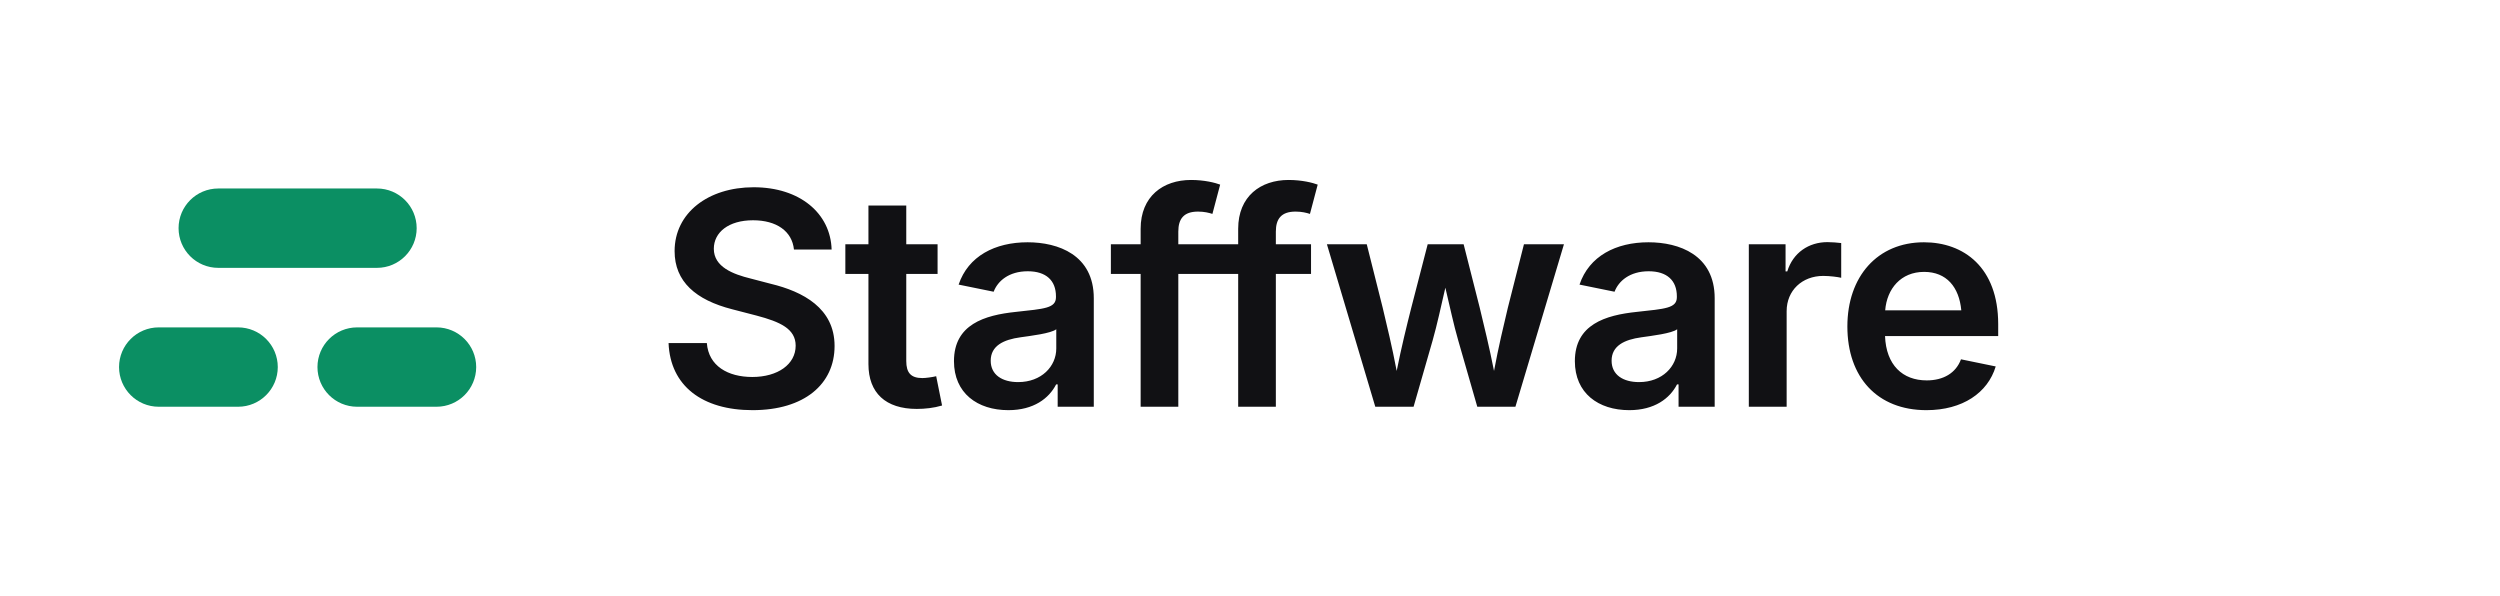
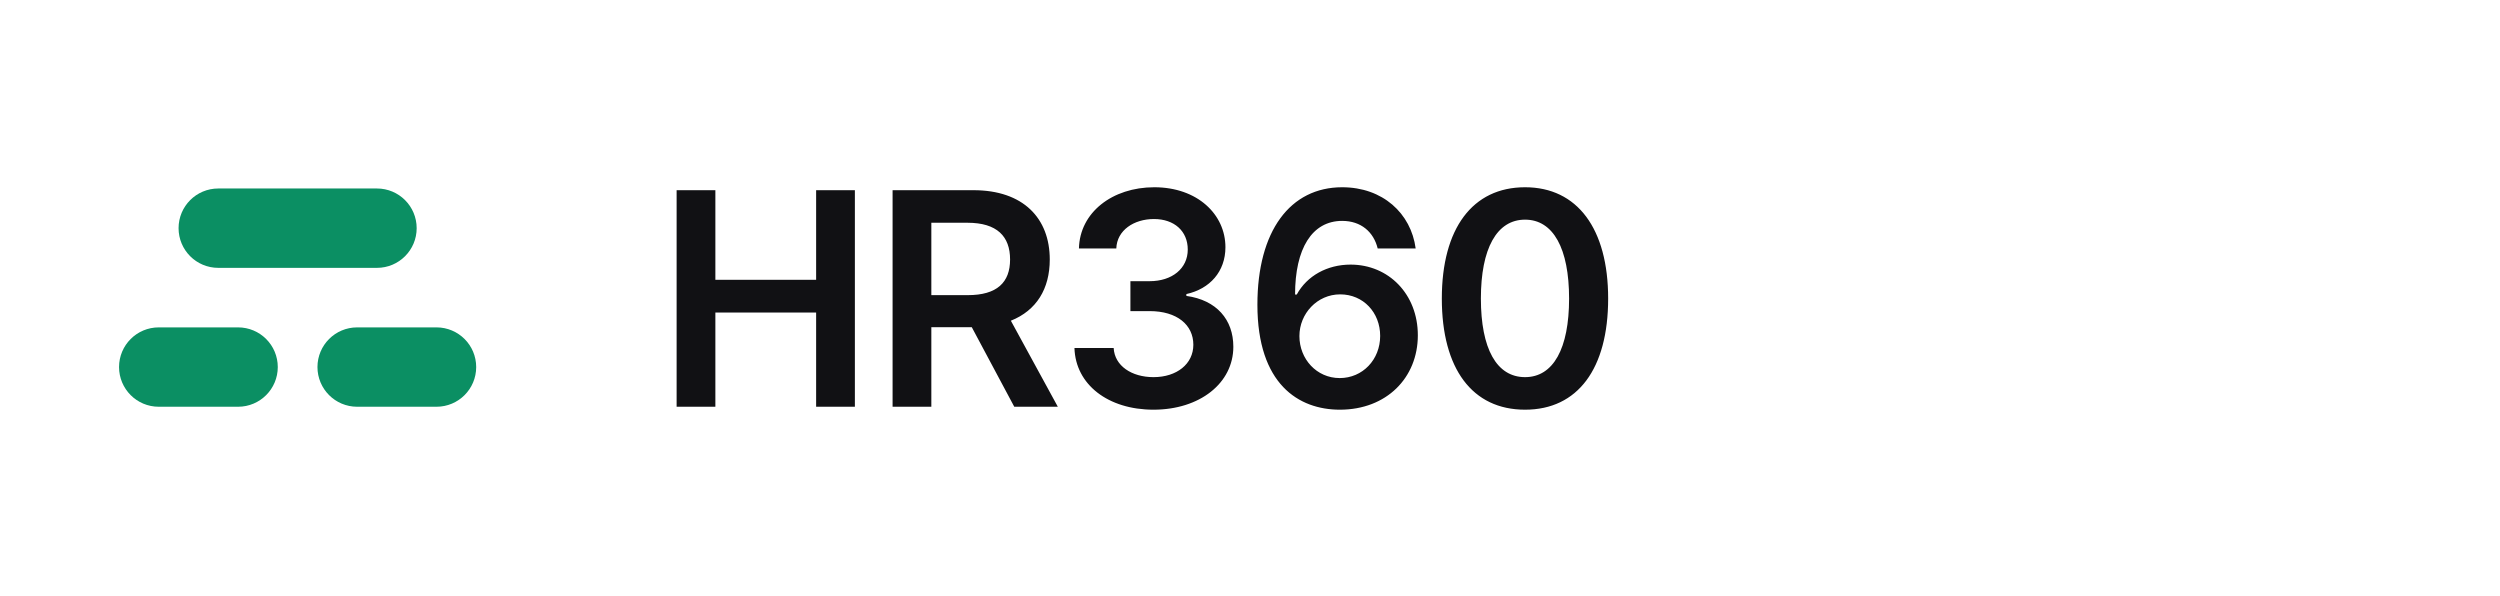
<svg xmlns="http://www.w3.org/2000/svg" width="252" height="60" viewBox="0 0 252 60">
  <g transform="translate(6,6)">
    <rect x="12" y="13" width="24" height="8" rx="4" fill="#0b8f63" />
    <rect x="6" y="27" width="16" height="8" rx="4" fill="#0b8f63" />
    <rect x="26" y="27" width="16" height="8" rx="4" fill="#0b8f63" />
  </g>
-   <text x="66" y="41" font-family="Geist,Inter,system-ui,sans-serif" font-size="30" font-weight="600" letter-spacing="-0.6" fill="#111114">Staffware</text>
+   <text x="66" y="41" font-family="Geist,Inter,system-ui,sans-serif" font-size="30" font-weight="600" letter-spacing="-0.6" fill="#111114">HR360</text>
</svg>
